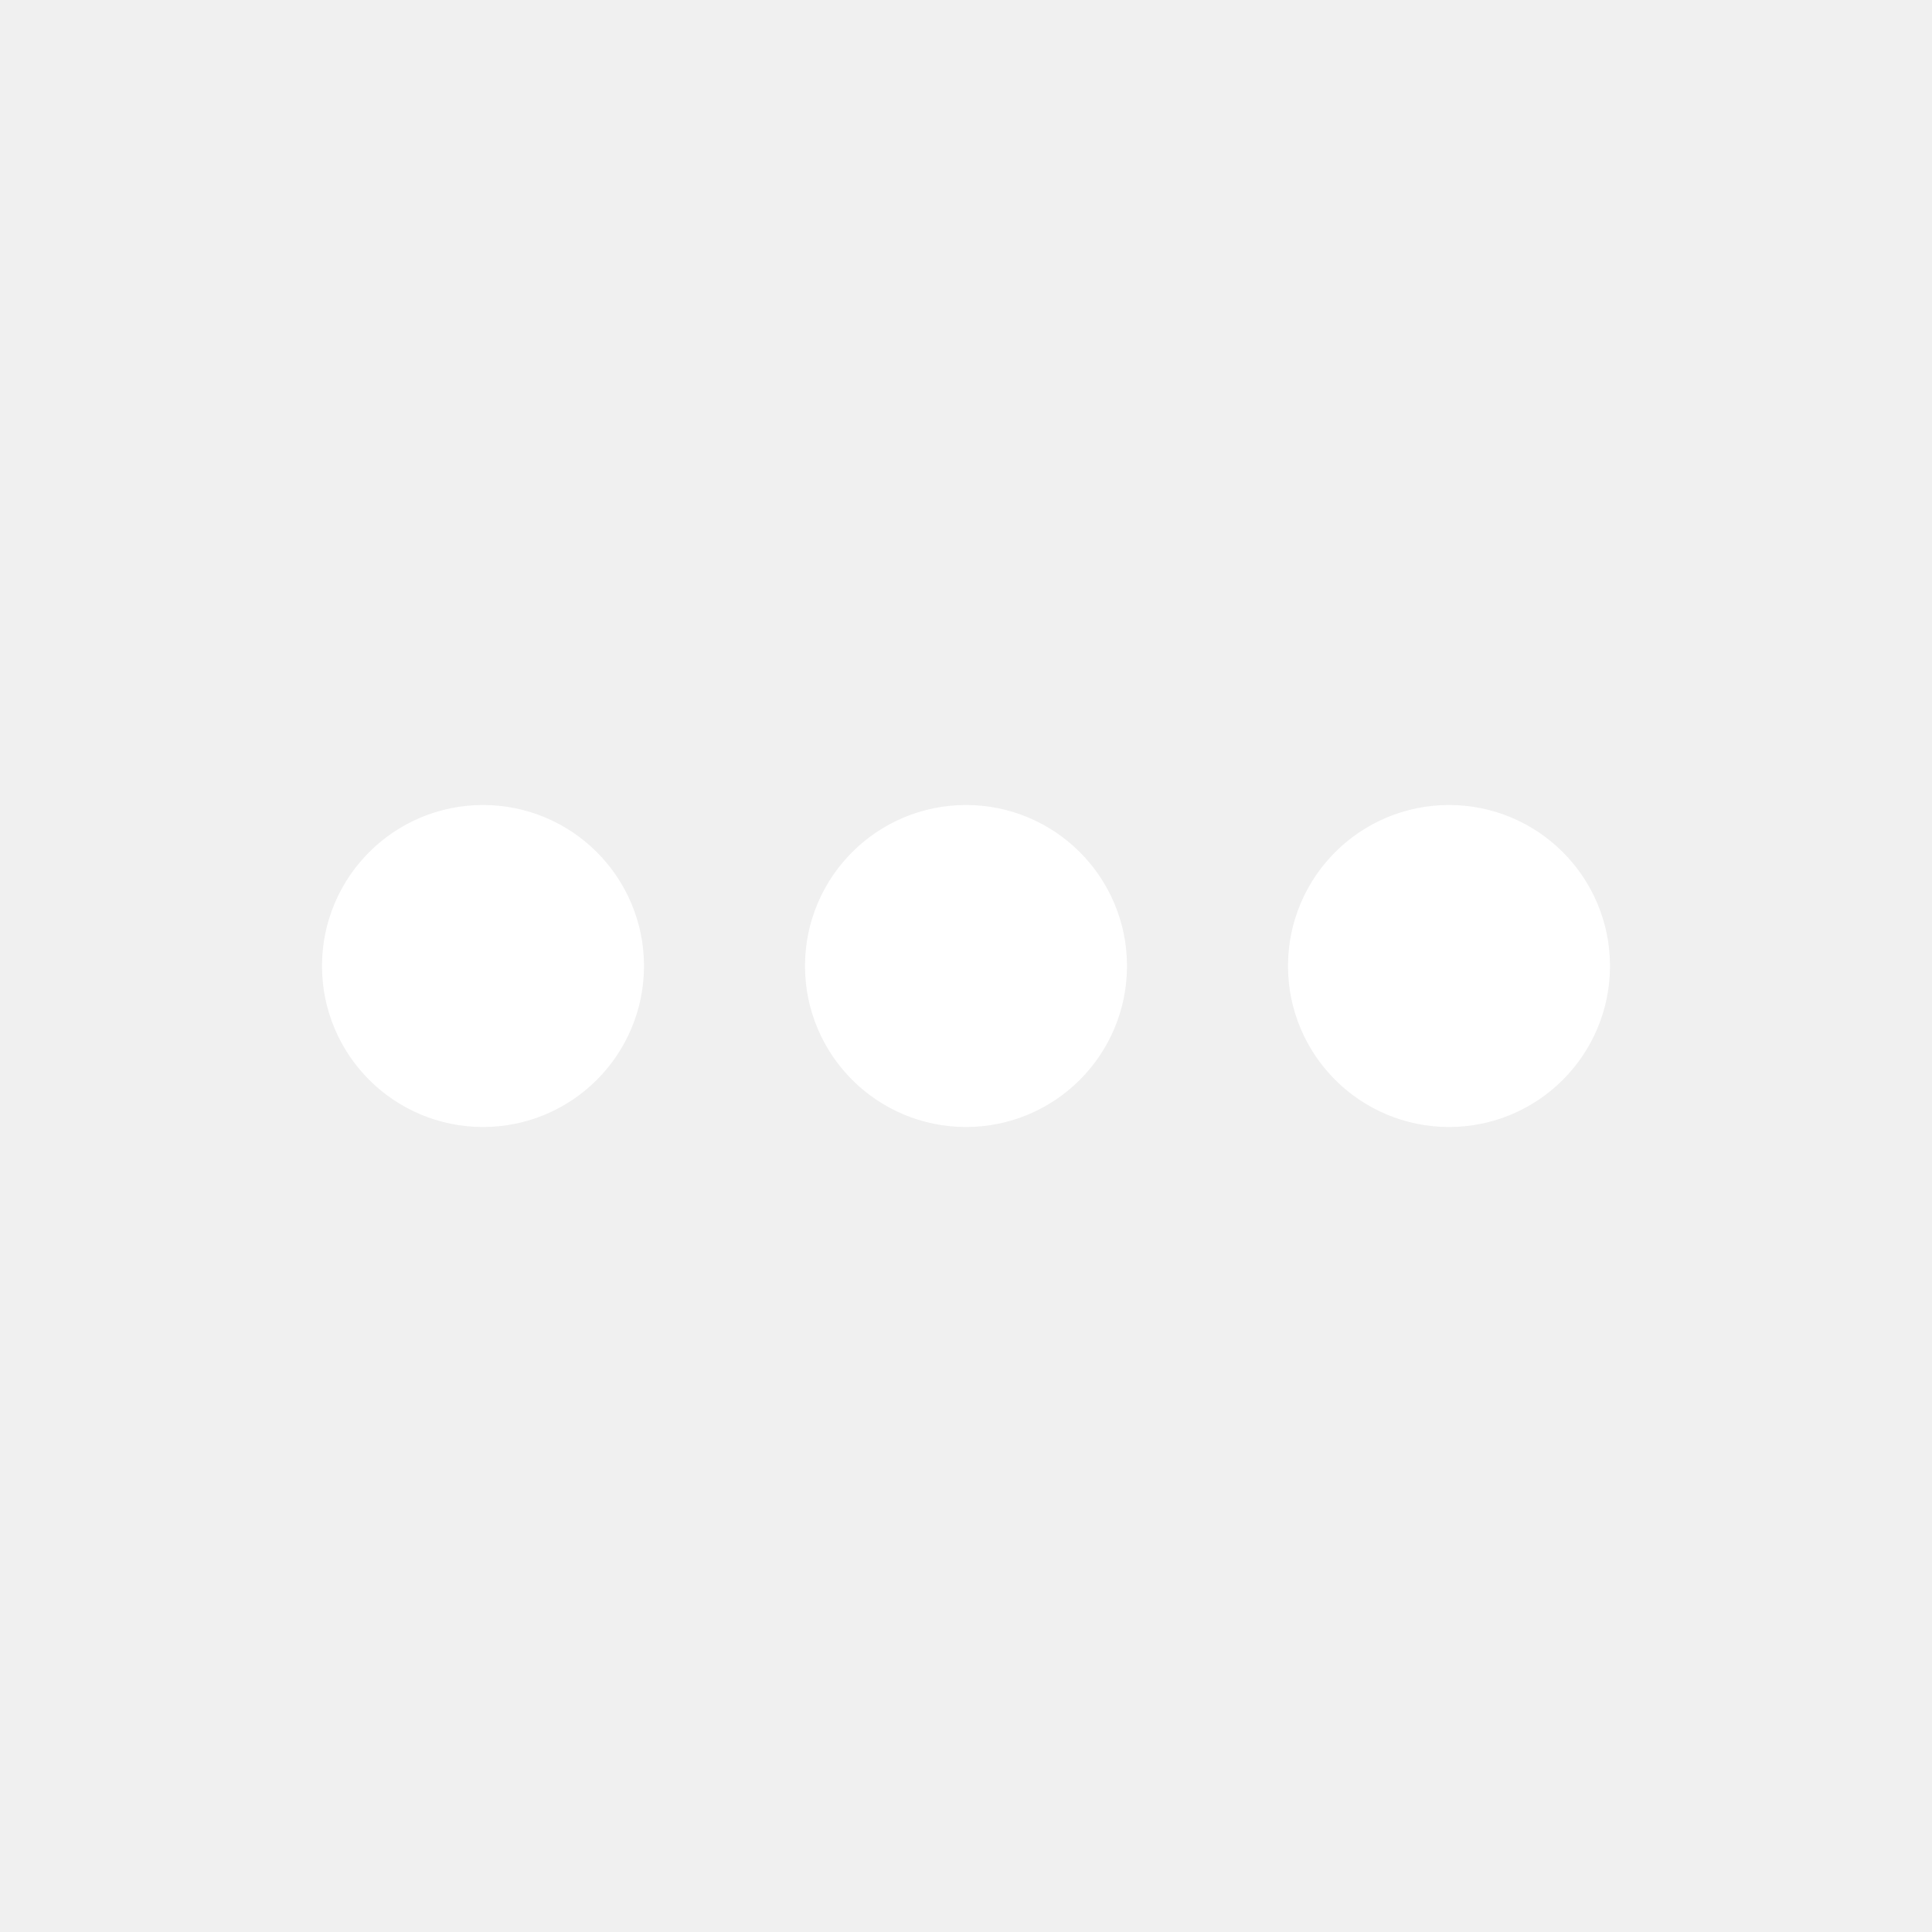
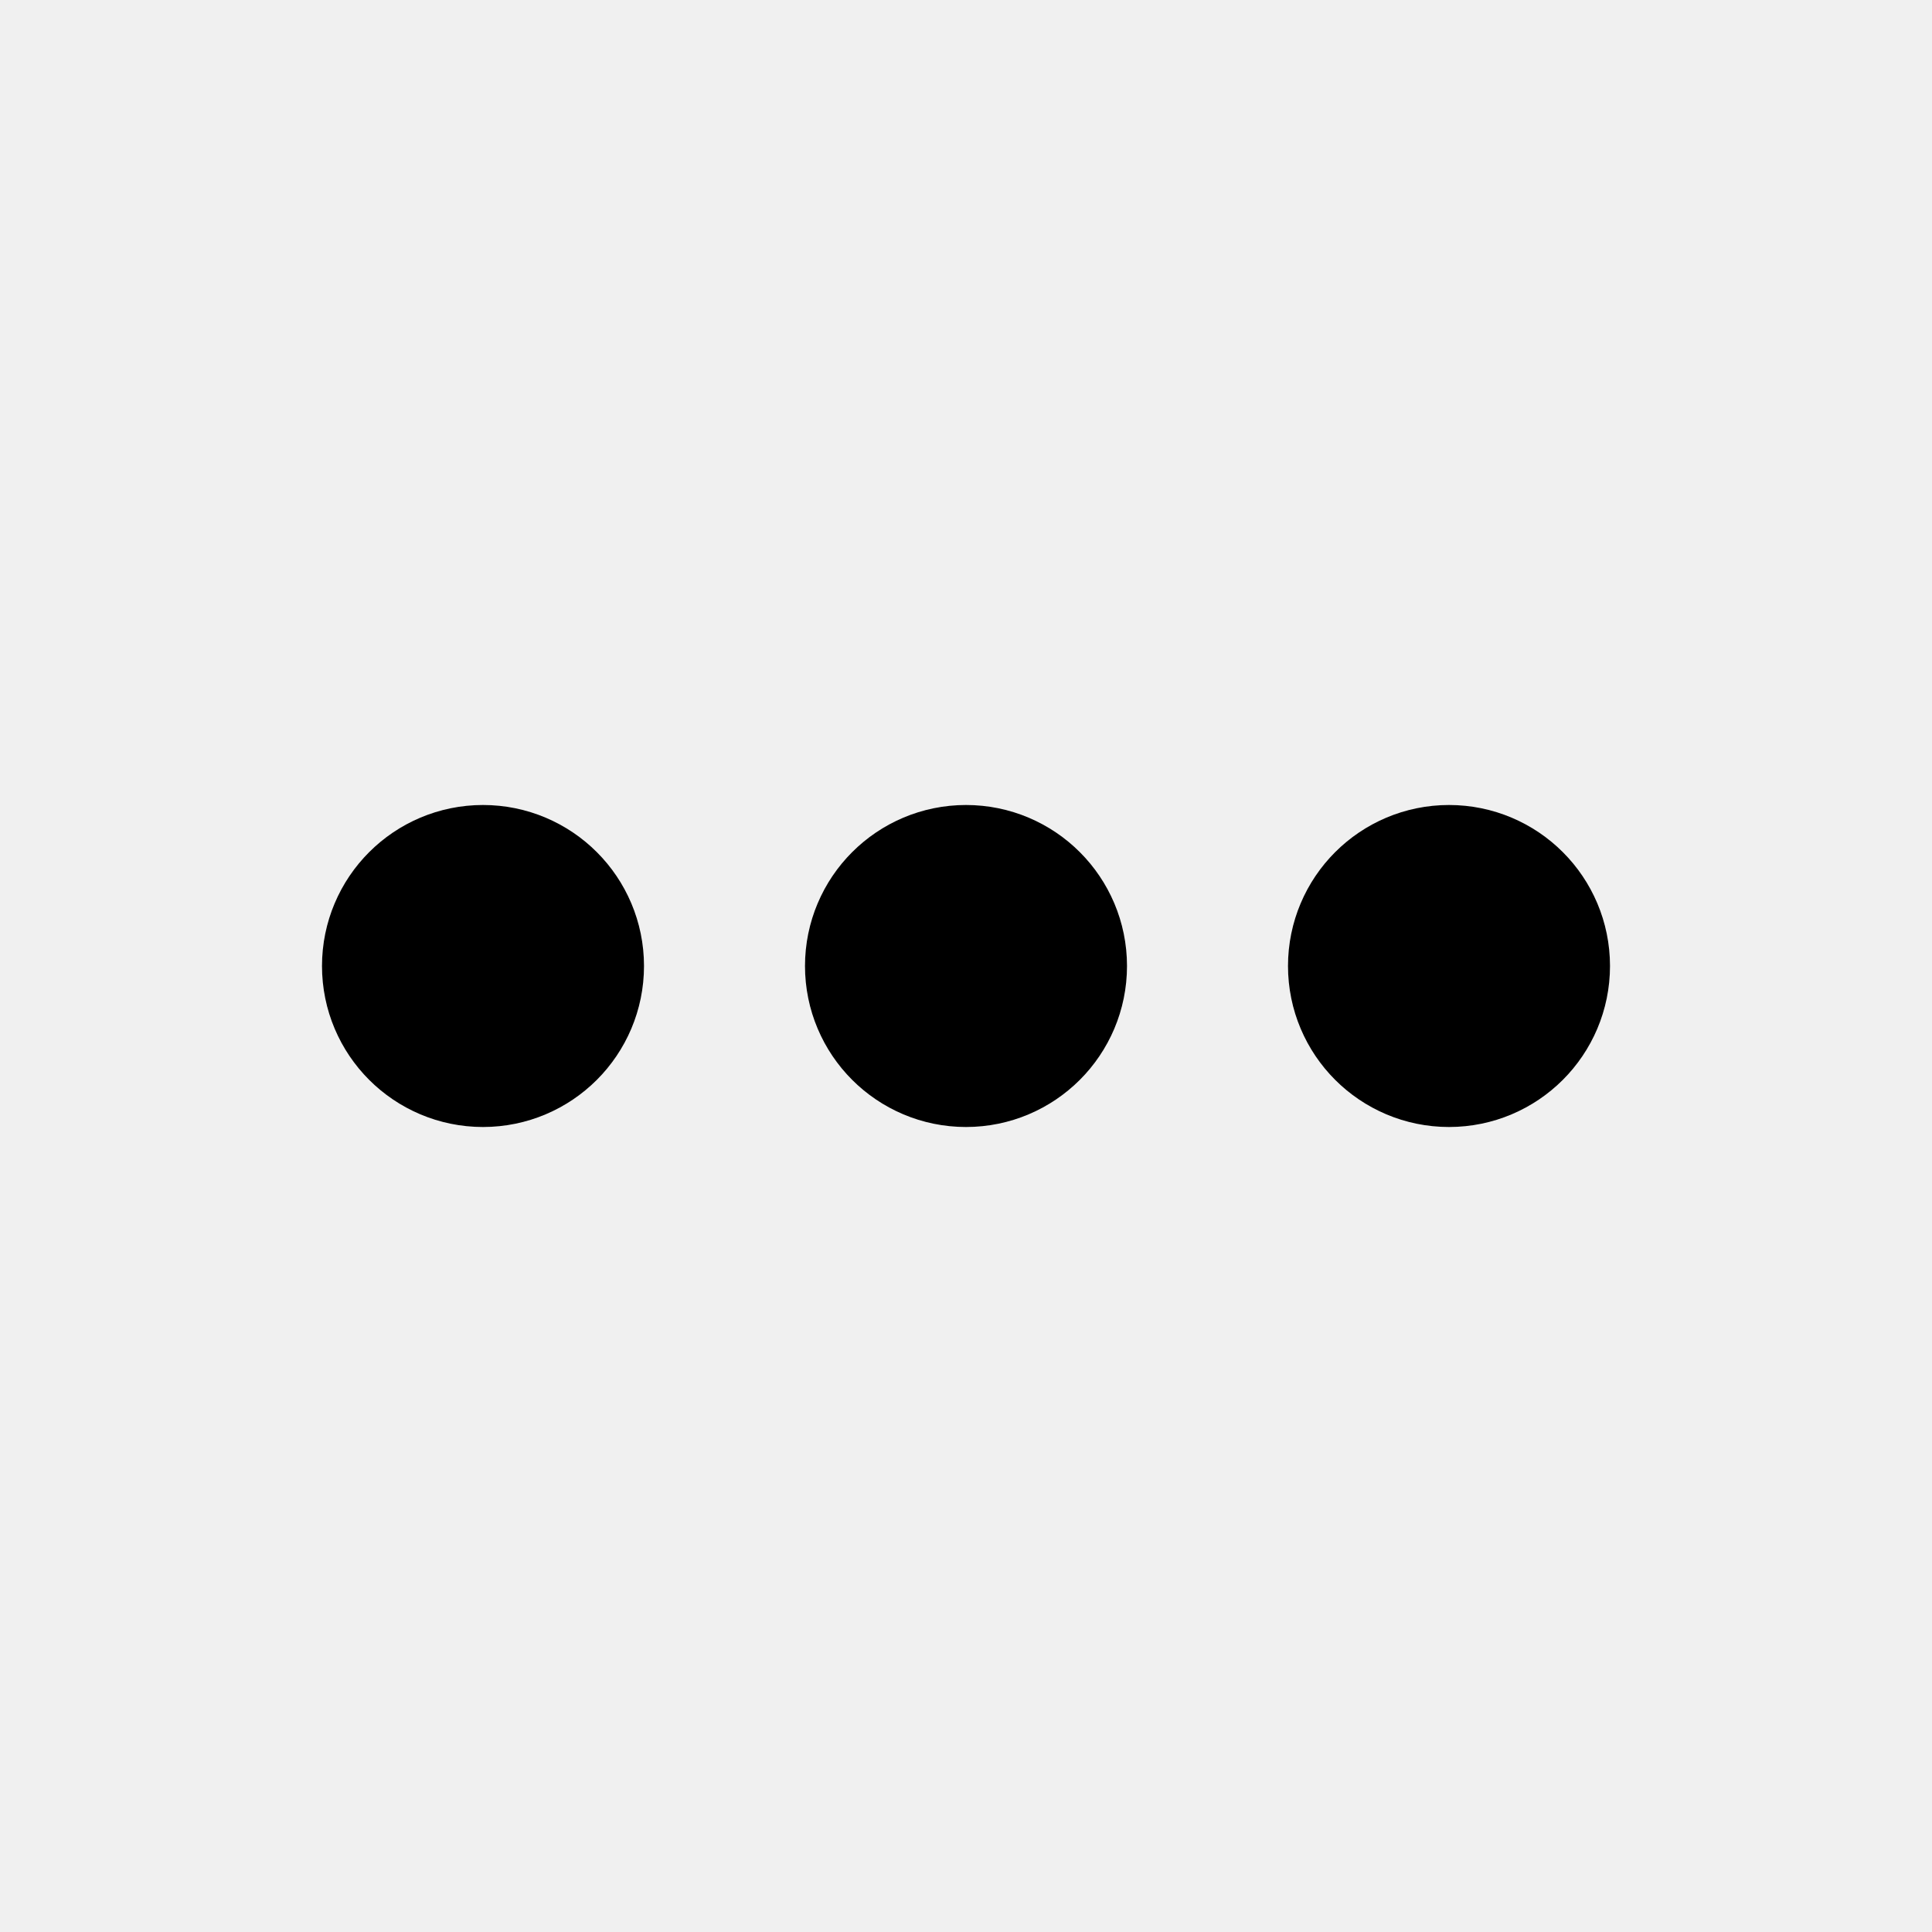
<svg xmlns="http://www.w3.org/2000/svg" width="24" height="24" viewBox="0 0 24 24" fill="none">
-   <circle cx="12" cy="12" r="1" stroke="#fff" stroke-width="2" stroke-linecap="round" />
-   <circle cx="6" cy="12" r="1" stroke="#fff" stroke-width="2" stroke-linecap="round" />
-   <circle cx="18" cy="12" r="1" stroke="#fff" stroke-width="2" stroke-linecap="round" />
+   <circle cx="12" cy="12" r="1" stroke="#000" stroke-width="2" stroke-linecap="round" />
+   <circle cx="6" cy="12" r="1" stroke="#000" stroke-width="2" stroke-linecap="round" />
+   <circle cx="18" cy="12" r="1" stroke="#000" stroke-width="2" stroke-linecap="round" />
</svg>
